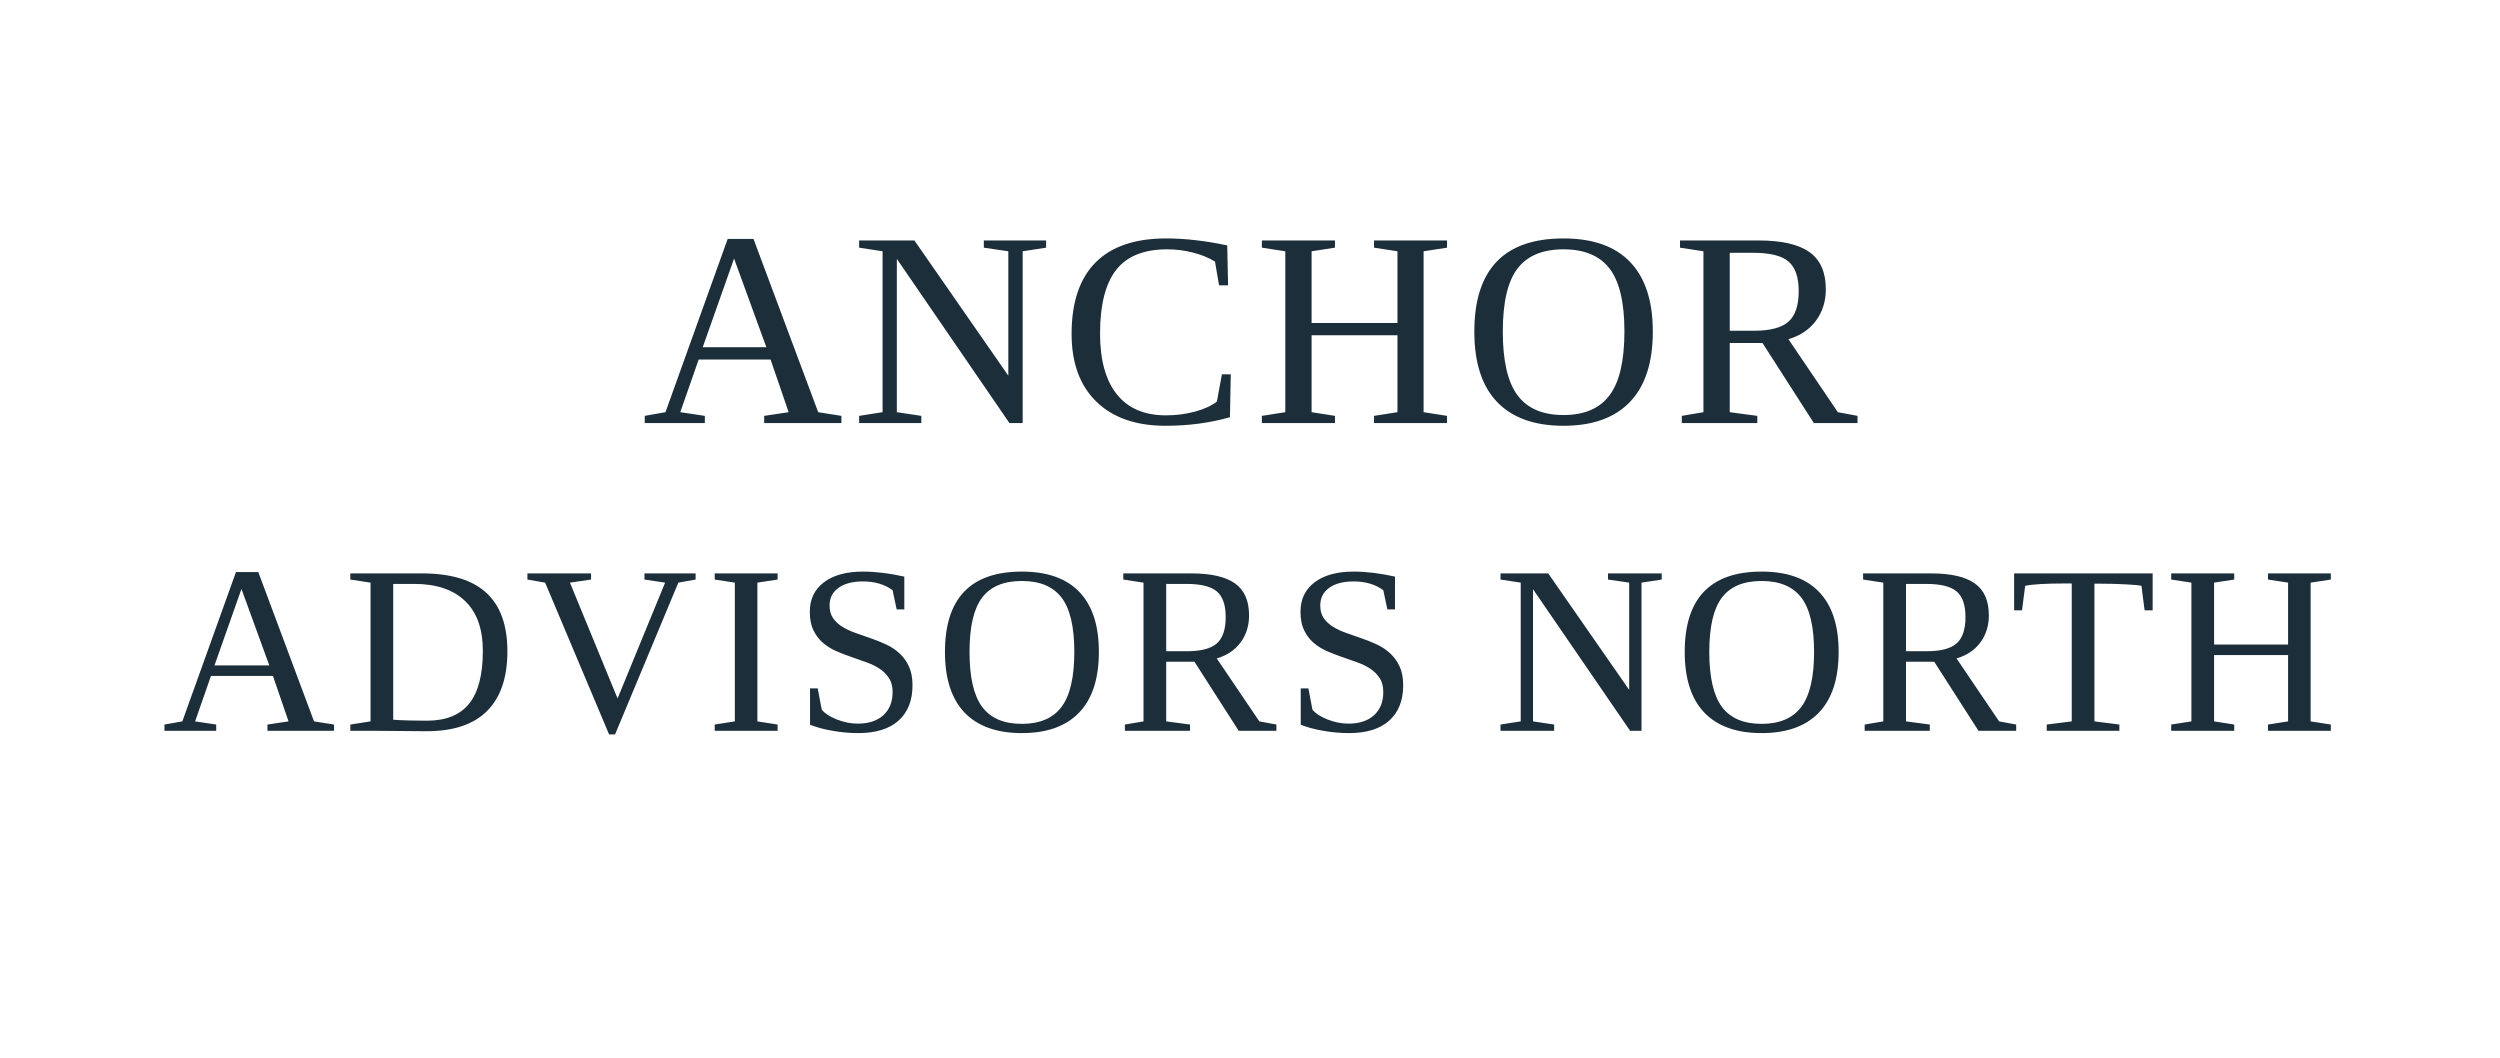
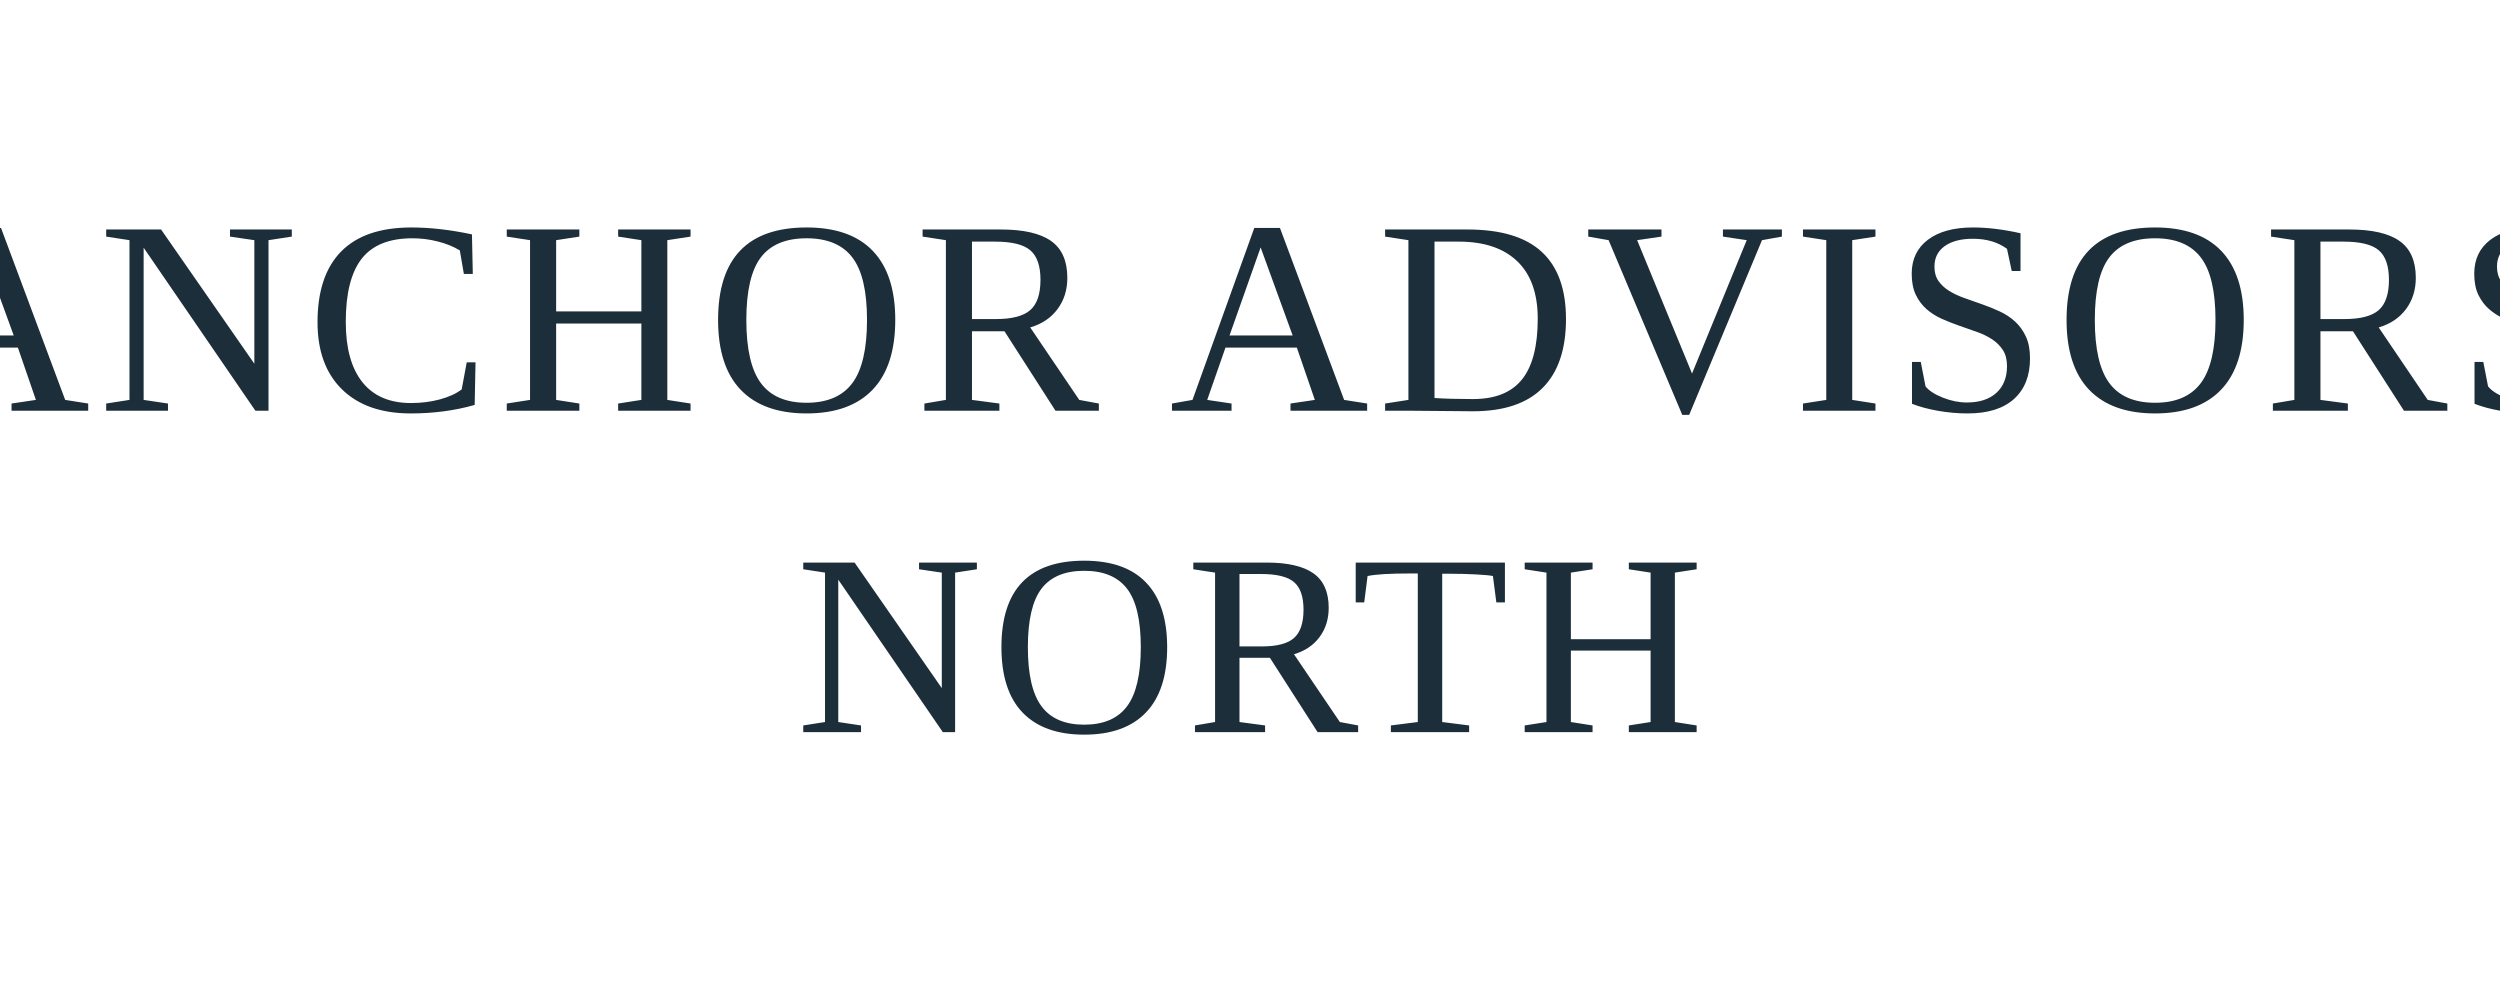
- <svg xmlns="http://www.w3.org/2000/svg" width="520" height="220" viewBox="0 0 520 220" role="img" aria-label="Anchor Advisors North stacked logo">
-   <rect width="520" height="220" fill="none" />
-   <g fill="#1C2E3A" font-family="'Libre Baskerville', 'Times New Roman', serif" letter-spacing="1.6" text-anchor="middle">
-     <text x="260" y="88" font-size="58">ANCHOR</text>
-     <text x="260" y="152" font-size="50">ADVISORS NORTH</text>
+ <svg xmlns="http://www.w3.org/2000/svg" width="560" height="220" viewBox="0 0 560 220" role="img" aria-label="Anchor Advisors North stacked">
+   <g fill="#1C2E3A" font-family="'Libre Baskerville','Cormorant Garamond','Source Serif 4','Times New Roman',serif" letter-spacing="1.8" text-anchor="middle">
+     <text x="280" y="92" font-size="62">ANCHOR ADVISORS</text>
+     <text x="280" y="164" font-size="58">NORTH</text>
  </g>
</svg>
